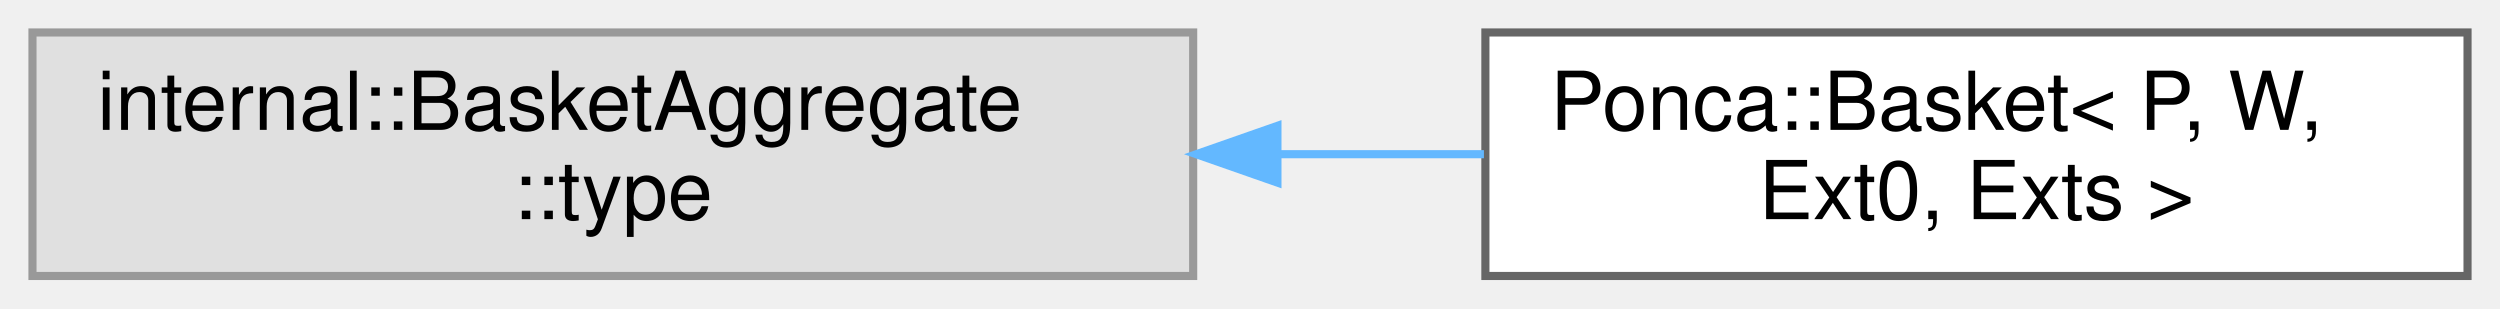
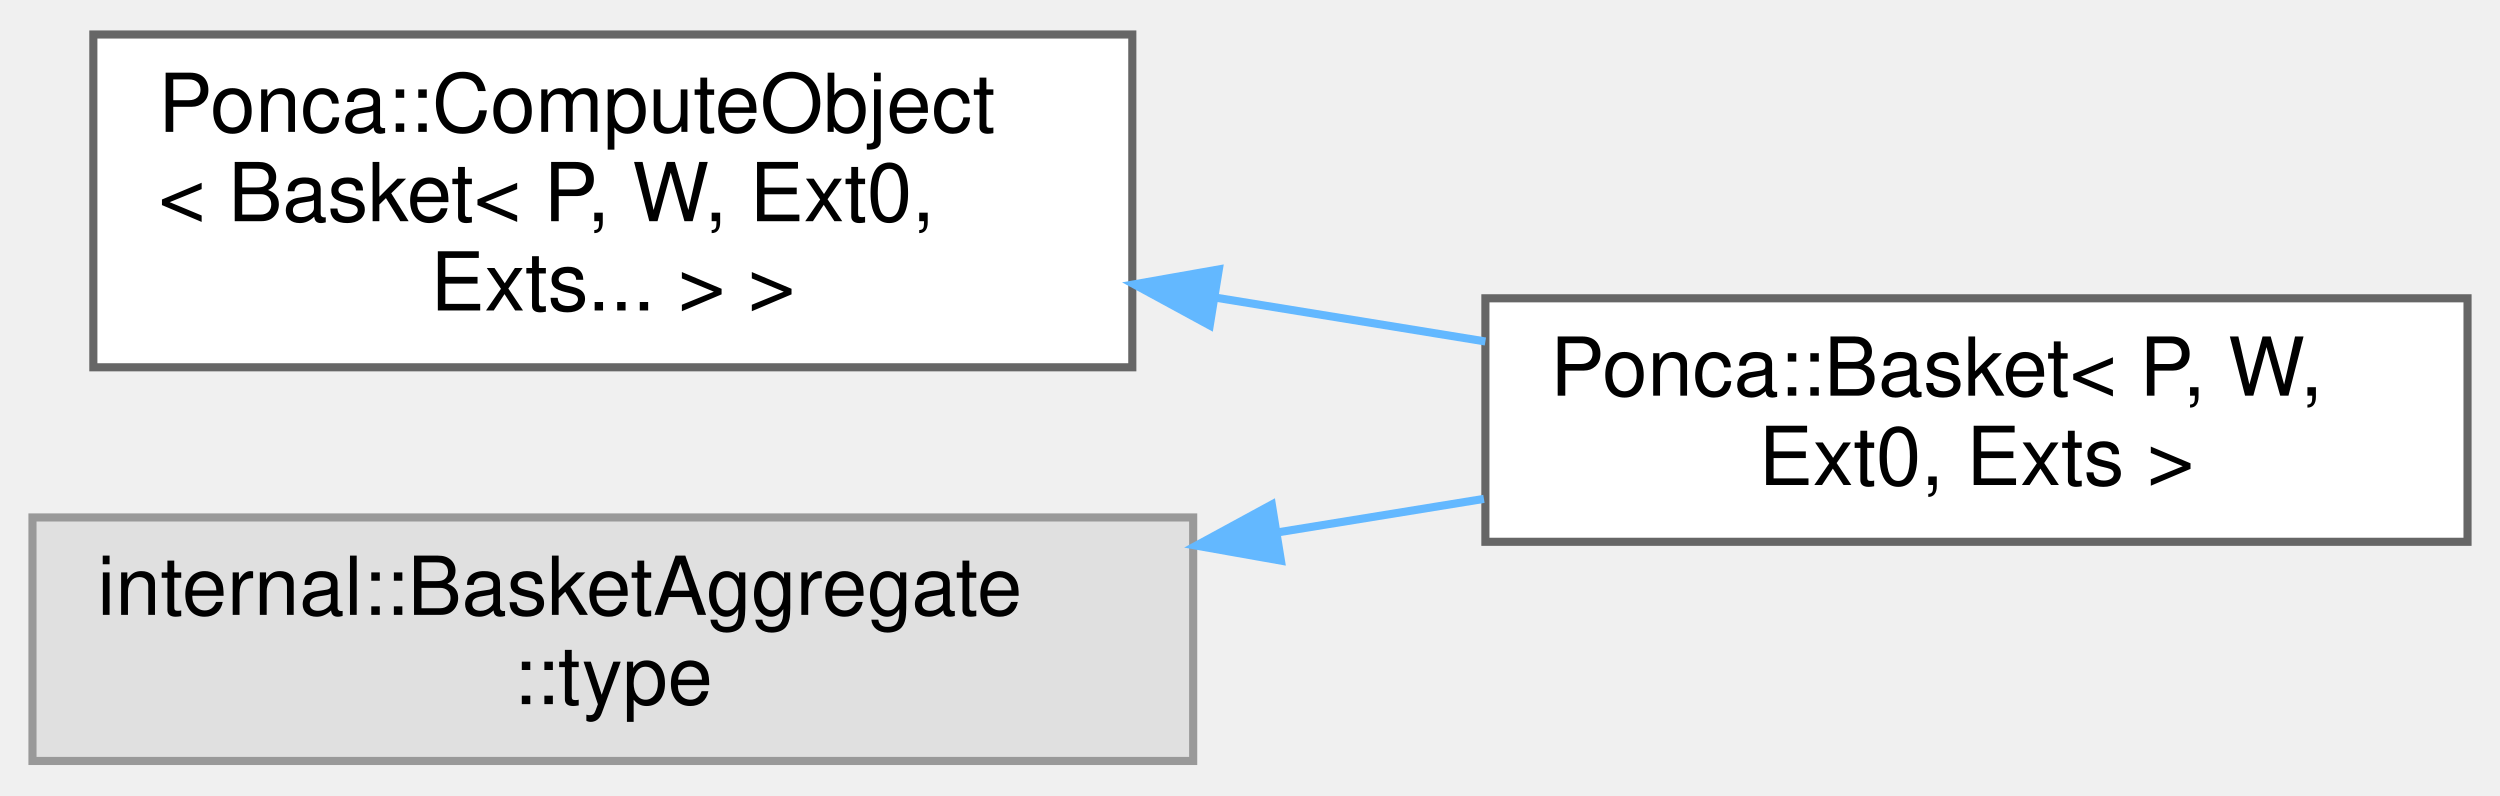
- <svg xmlns="http://www.w3.org/2000/svg" xmlns:xlink="http://www.w3.org/1999/xlink" width="308pt" height="38pt" viewBox="0.00 0.00 308.00 38.00">
-   <g id="graph0" class="graph" transform="scale(1 1) rotate(0) translate(4 34)">
+ <svg xmlns="http://www.w3.org/2000/svg" xmlns:xlink="http://www.w3.org/1999/xlink" width="308pt" height="98pt" viewBox="0.00 0.00 308.00 97.50">
+   <g id="graph0" class="graph" transform="scale(1 1) rotate(0) translate(4 93.5)">
    <g id="Node000000" class="node">
      <g id="a_Node000000">
+         <a xlink:href="structPonca_1_1ComputeObject.html" target="_top" xlink:title=" ">
+           <polygon fill="white" stroke="#666666" points="135.5,-89.5 7.5,-89.5 7.5,-48.5 135.5,-48.5 135.5,-89.5" />
+           <text text-anchor="start" x="15.5" y="-77.5" font-family="Helvetica,sans-Serif" font-size="10.00">Ponca::ComputeObject</text>
+           <text text-anchor="start" x="15.5" y="-66.5" font-family="Helvetica,sans-Serif" font-size="10.00">&lt; Basket&lt; P, W, Ext0,</text>
+           <text text-anchor="middle" x="71.5" y="-55.5" font-family="Helvetica,sans-Serif" font-size="10.00"> Exts... &gt; &gt;</text>
+         </a>
+       </g>
+     </g>
+     <g id="Node000001" class="node">
+       <g id="a_Node000001">
+         <a xlink:href="classPonca_1_1Basket.html" target="_top" xlink:title="Aggregator class used to declare specialized structures using CRTP.">
+           <polygon fill="white" stroke="#666666" points="300,-57 179,-57 179,-27 300,-27 300,-57" />
+           <text text-anchor="start" x="187" y="-45" font-family="Helvetica,sans-Serif" font-size="10.00">Ponca::Basket&lt; P, W,</text>
+           <text text-anchor="middle" x="239.5" y="-34" font-family="Helvetica,sans-Serif" font-size="10.00"> Ext0, Exts &gt;</text>
+         </a>
+       </g>
+     </g>
+     <g id="edge59_Node000000_Node000001" class="edge">
+       <g id="a_edge59_Node000000_Node000001">
+         <a xlink:title=" ">
+           <path fill="none" stroke="#63b8ff" d="M145.83,-57.07C156.92,-55.27 168.25,-53.43 179,-51.68" />
+           <polygon fill="#63b8ff" stroke="#63b8ff" points="145.04,-53.66 135.73,-58.72 146.16,-60.56 145.04,-53.66" />
+         </a>
+       </g>
+     </g>
+     <g id="Node000002" class="node">
+       <g id="a_Node000002">
        <a xlink:title=" ">
          <polygon fill="#e0e0e0" stroke="#999999" points="143,-30 0,-30 0,0 143,0 143,-30" />
          <text text-anchor="start" x="8" y="-18" font-family="Helvetica,sans-Serif" font-size="10.00">internal::BasketAggregate</text>
          <text text-anchor="middle" x="71.5" y="-7" font-family="Helvetica,sans-Serif" font-size="10.00">::type</text>
        </a>
      </g>
    </g>
-     <g id="Node000001" class="node">
-       <g id="a_Node000001">
-         <a xlink:href="classPonca_1_1Basket.html" target="_top" xlink:title="Aggregator class used to declare specialized structures using CRTP.">
-           <polygon fill="white" stroke="#666666" points="300,-30 179,-30 179,0 300,0 300,-30" />
-           <text text-anchor="start" x="187" y="-18" font-family="Helvetica,sans-Serif" font-size="10.00">Ponca::Basket&lt; P, W,</text>
-           <text text-anchor="middle" x="239.5" y="-7" font-family="Helvetica,sans-Serif" font-size="10.00"> Ext0, Exts &gt;</text>
-         </a>
-       </g>
-     </g>
-     <g id="edge59_Node000000_Node000001" class="edge">
-       <g id="a_edge59_Node000000_Node000001">
+     <g id="edge60_Node000002_Node000001" class="edge">
+       <g id="a_edge60_Node000002_Node000001">
        <a xlink:title=" ">
-           <path fill="none" stroke="#63b8ff" d="M153.4,-15C161.97,-15 170.56,-15 178.82,-15" />
-           <polygon fill="#63b8ff" stroke="#63b8ff" points="153.38,-11.5 143.38,-15 153.38,-18.5 153.38,-11.5" />
+           <path fill="none" stroke="#63b8ff" d="M153.4,-28.16C161.97,-29.55 170.56,-30.95 178.82,-32.29" />
+           <polygon fill="#63b8ff" stroke="#63b8ff" points="153.81,-24.68 143.38,-26.53 152.69,-31.59 153.81,-24.68" />
        </a>
      </g>
    </g>
  </g>
</svg>
